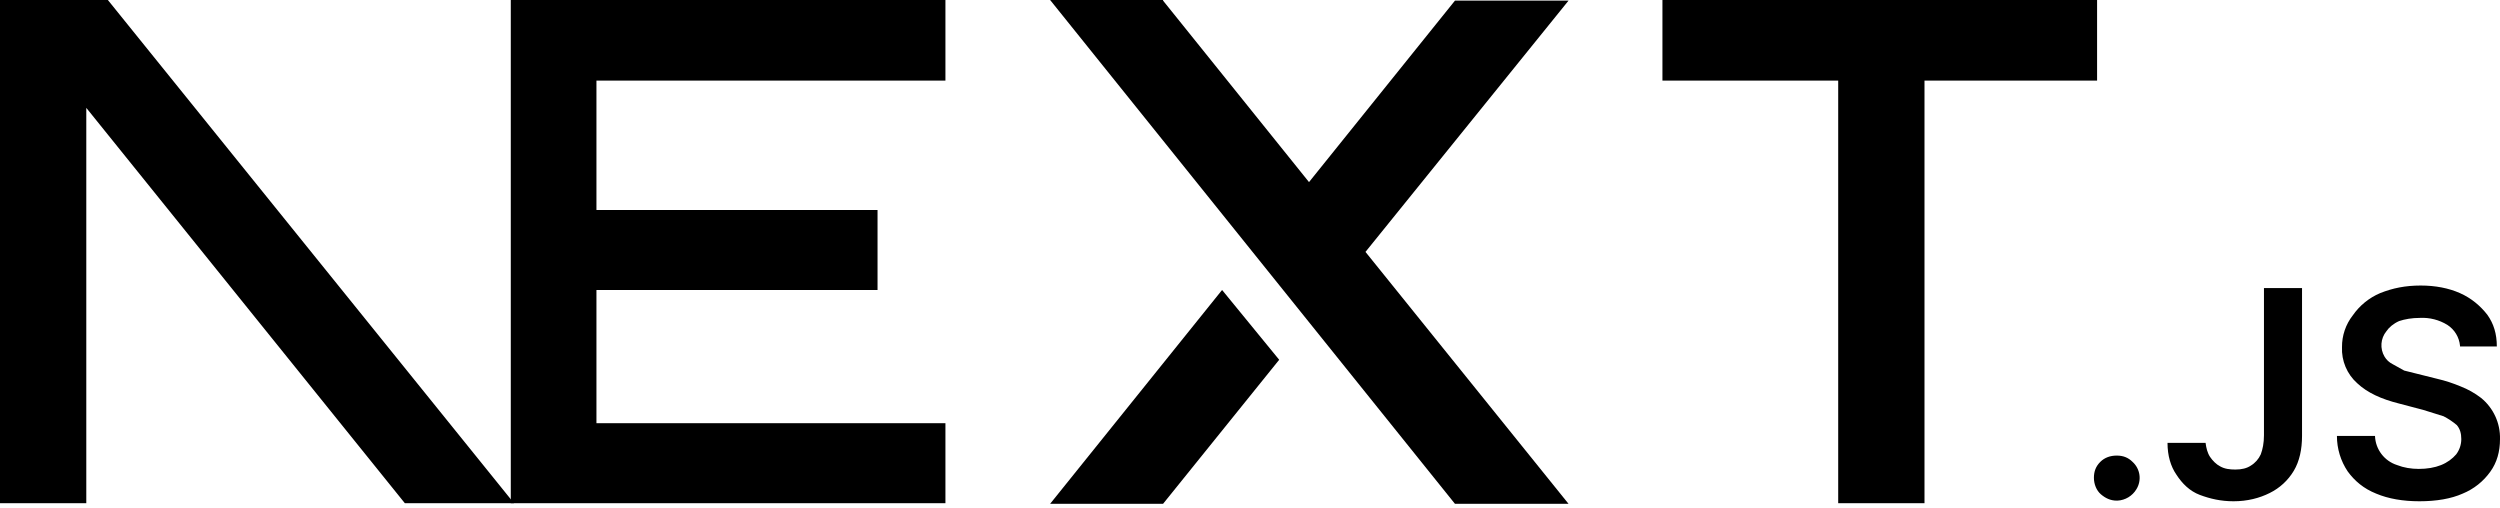
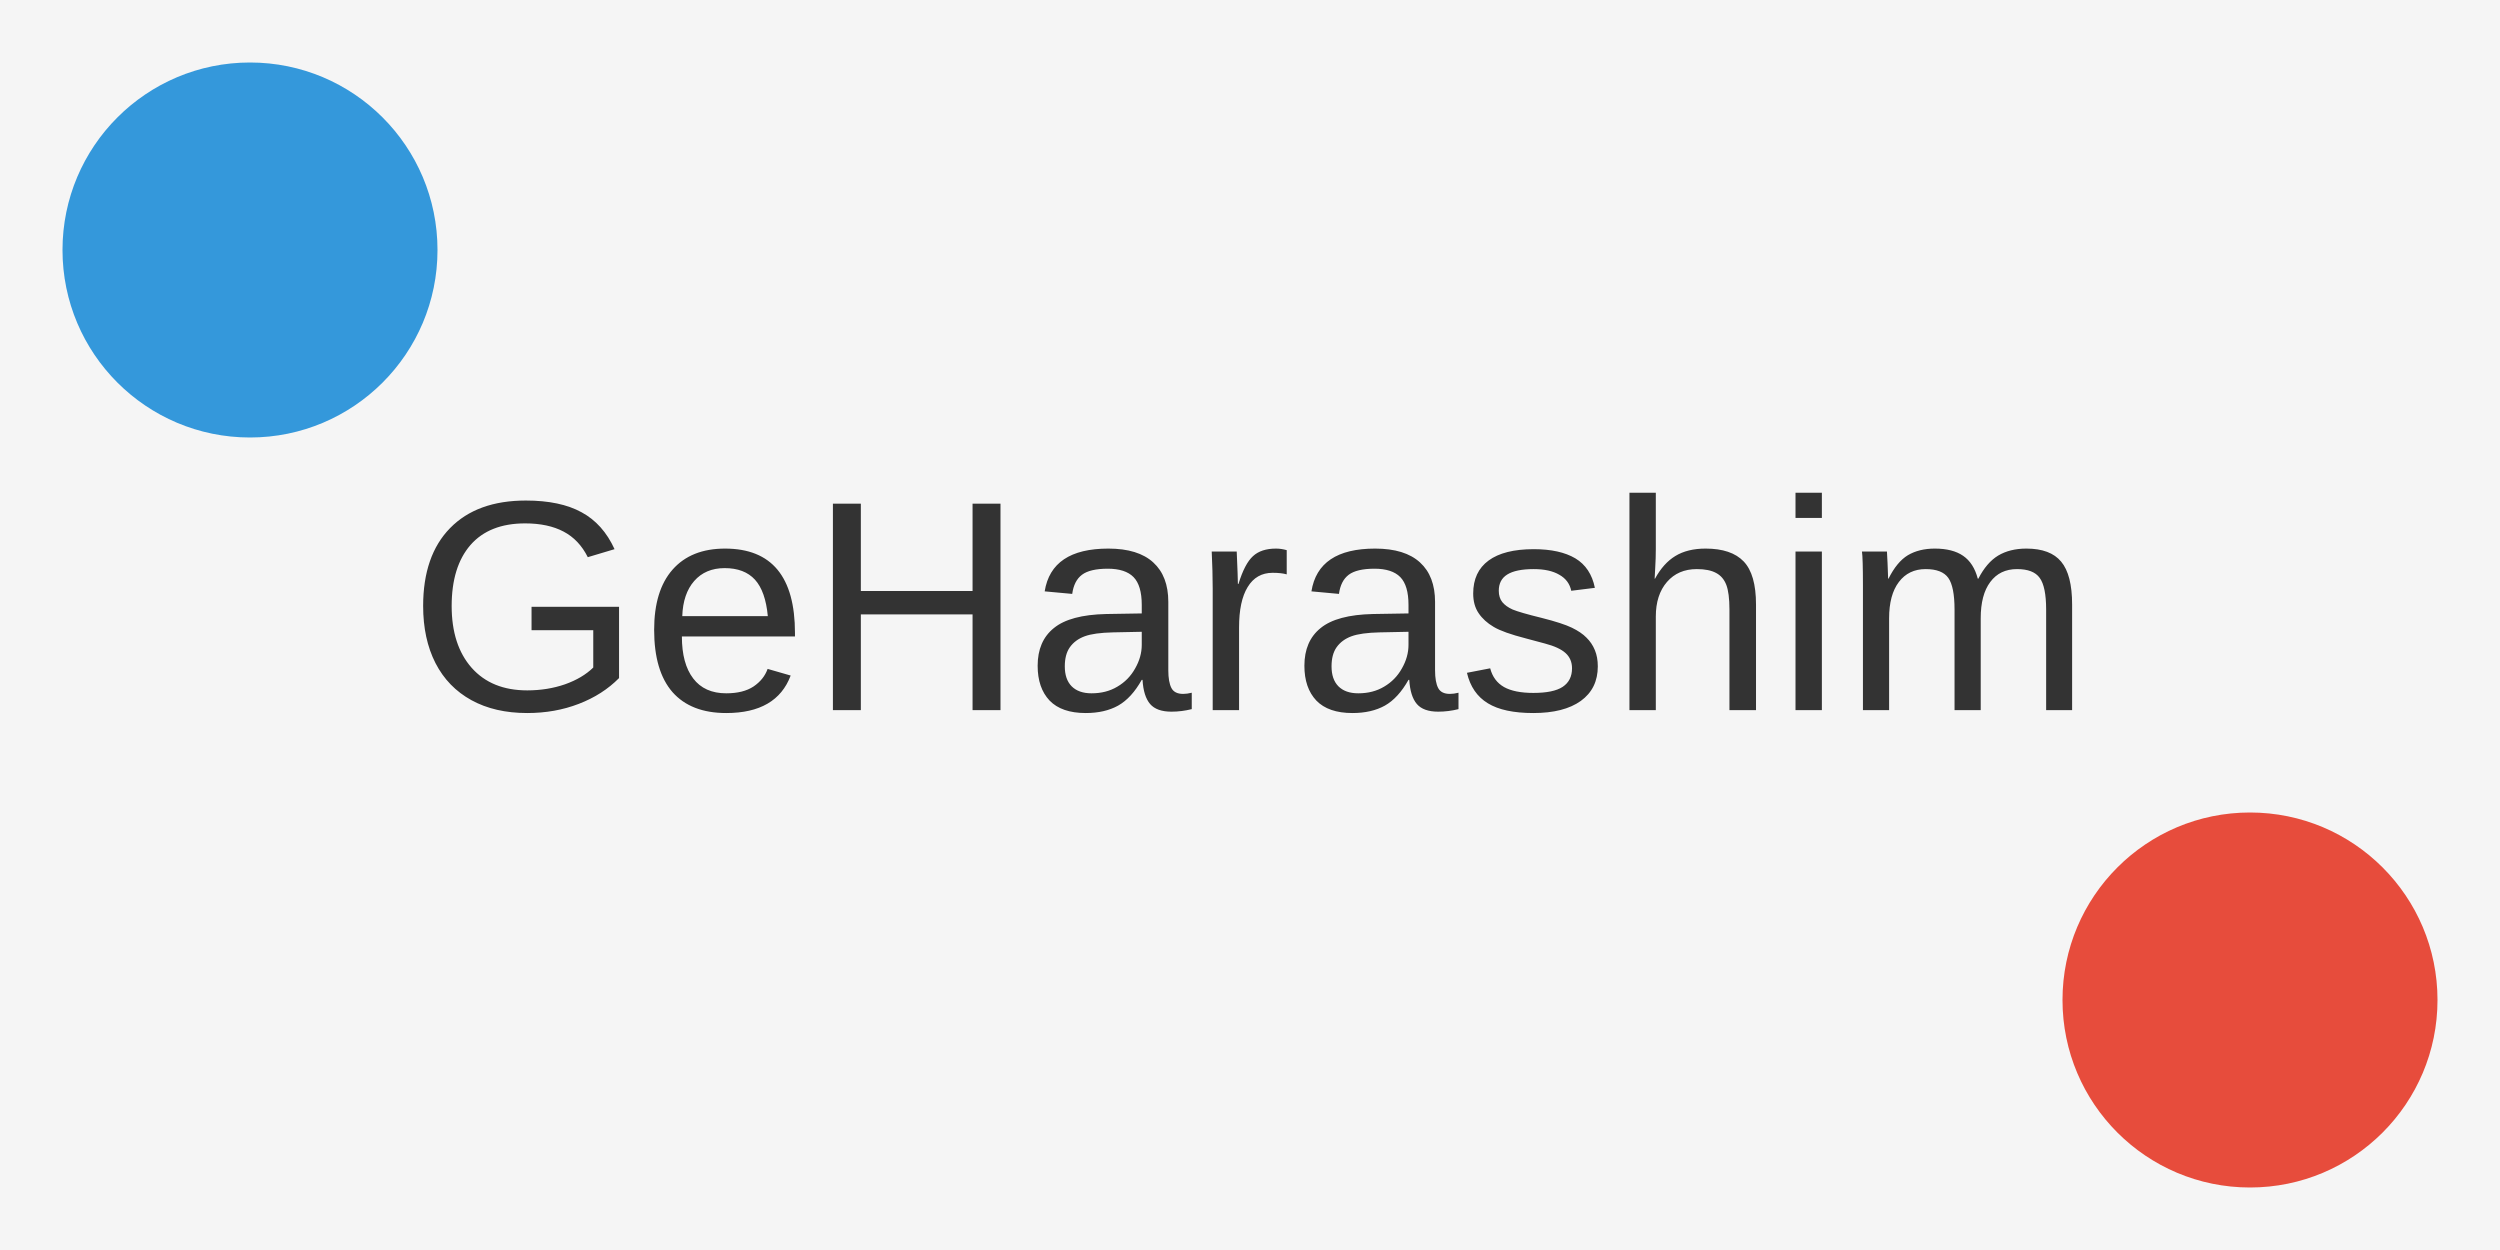
- <svg xmlns="http://www.w3.org/2000/svg" fill="none" viewBox="0 0 394 80">
-   <path fill="#000" d="M262 0h68.5v12.7h-27.2v66.6h-13.6V12.7H262V0ZM149 0v12.7H94v20.4h44.3v12.6H94v21h55v12.6H80.5V0h68.7zm34.3 0h-17.8l63.8 79.4h17.9l-32-39.7 32-39.6h-17.9l-23 28.6-23-28.6zm18.3 56.7-9-11-27.1 33.7h17.8l18.3-22.7z" />
-   <path fill="#000" d="M81 79.3 17 0H0v79.3h13.6V17l50.2 62.3H81Zm252.6-.4c-1 0-1.8-.4-2.5-1s-1.1-1.6-1.1-2.6.3-1.8 1-2.5 1.6-1 2.6-1 1.8.3 2.5 1a3.4 3.4 0 0 1 .6 4.3 3.7 3.7 0 0 1-3 1.8zm23.2-33.5h6v23.3c0 2.1-.4 4-1.3 5.5a9.1 9.1 0 0 1-3.8 3.5c-1.6.8-3.5 1.3-5.7 1.3-2 0-3.7-.4-5.3-1s-2.8-1.8-3.7-3.2c-.9-1.3-1.4-3-1.4-5h6c.1.8.3 1.6.7 2.2s1 1.2 1.6 1.5c.7.4 1.5.5 2.4.5 1 0 1.8-.2 2.4-.6a4 4 0 0 0 1.6-1.8c.3-.8.5-1.8.5-3V45.5zm30.9 9.1a4.4 4.4 0 0 0-2-3.3 7.5 7.5 0 0 0-4.3-1.1c-1.3 0-2.4.2-3.3.5-.9.4-1.6 1-2 1.6a3.5 3.5 0 0 0-.3 4c.3.5.7.9 1.3 1.2l1.8 1 2 .5 3.2.8c1.3.3 2.5.7 3.7 1.2a13 13 0 0 1 3.2 1.8 8.1 8.1 0 0 1 3 6.5c0 2-.5 3.7-1.5 5.1a10 10 0 0 1-4.4 3.5c-1.8.8-4.1 1.2-6.8 1.2-2.6 0-4.9-.4-6.8-1.2-2-.8-3.4-2-4.5-3.5a10 10 0 0 1-1.7-5.6h6a5 5 0 0 0 3.5 4.6c1 .4 2.2.6 3.4.6 1.3 0 2.5-.2 3.5-.6 1-.4 1.8-1 2.4-1.7a4 4 0 0 0 .8-2.4c0-.9-.2-1.6-.7-2.2a11 11 0 0 0-2.1-1.4l-3.2-1-3.8-1c-2.8-.7-5-1.7-6.6-3.2a7.2 7.2 0 0 1-2.4-5.7 8 8 0 0 1 1.7-5 10 10 0 0 1 4.3-3.5c2-.8 4-1.2 6.4-1.2 2.3 0 4.4.4 6.2 1.2 1.8.8 3.2 2 4.3 3.4 1 1.4 1.5 3 1.5 5h-5.8z" />
+ <svg xmlns="http://www.w3.org/2000/svg" width="200" height="100" viewBox="0 0 200 100">
+   <rect width="200" height="100" fill="#f5f5f5" />
+   <text x="50%" y="50%" font-family="Arial, sans-serif" font-size="24" fill="#333" text-anchor="middle" dominant-baseline="middle">
+     GeHarashim
+   </text>
+   <circle cx="20" cy="20" r="15" fill="#3498db" />
+   <circle cx="180" cy="80" r="15" fill="#e74c3c" />
</svg>
